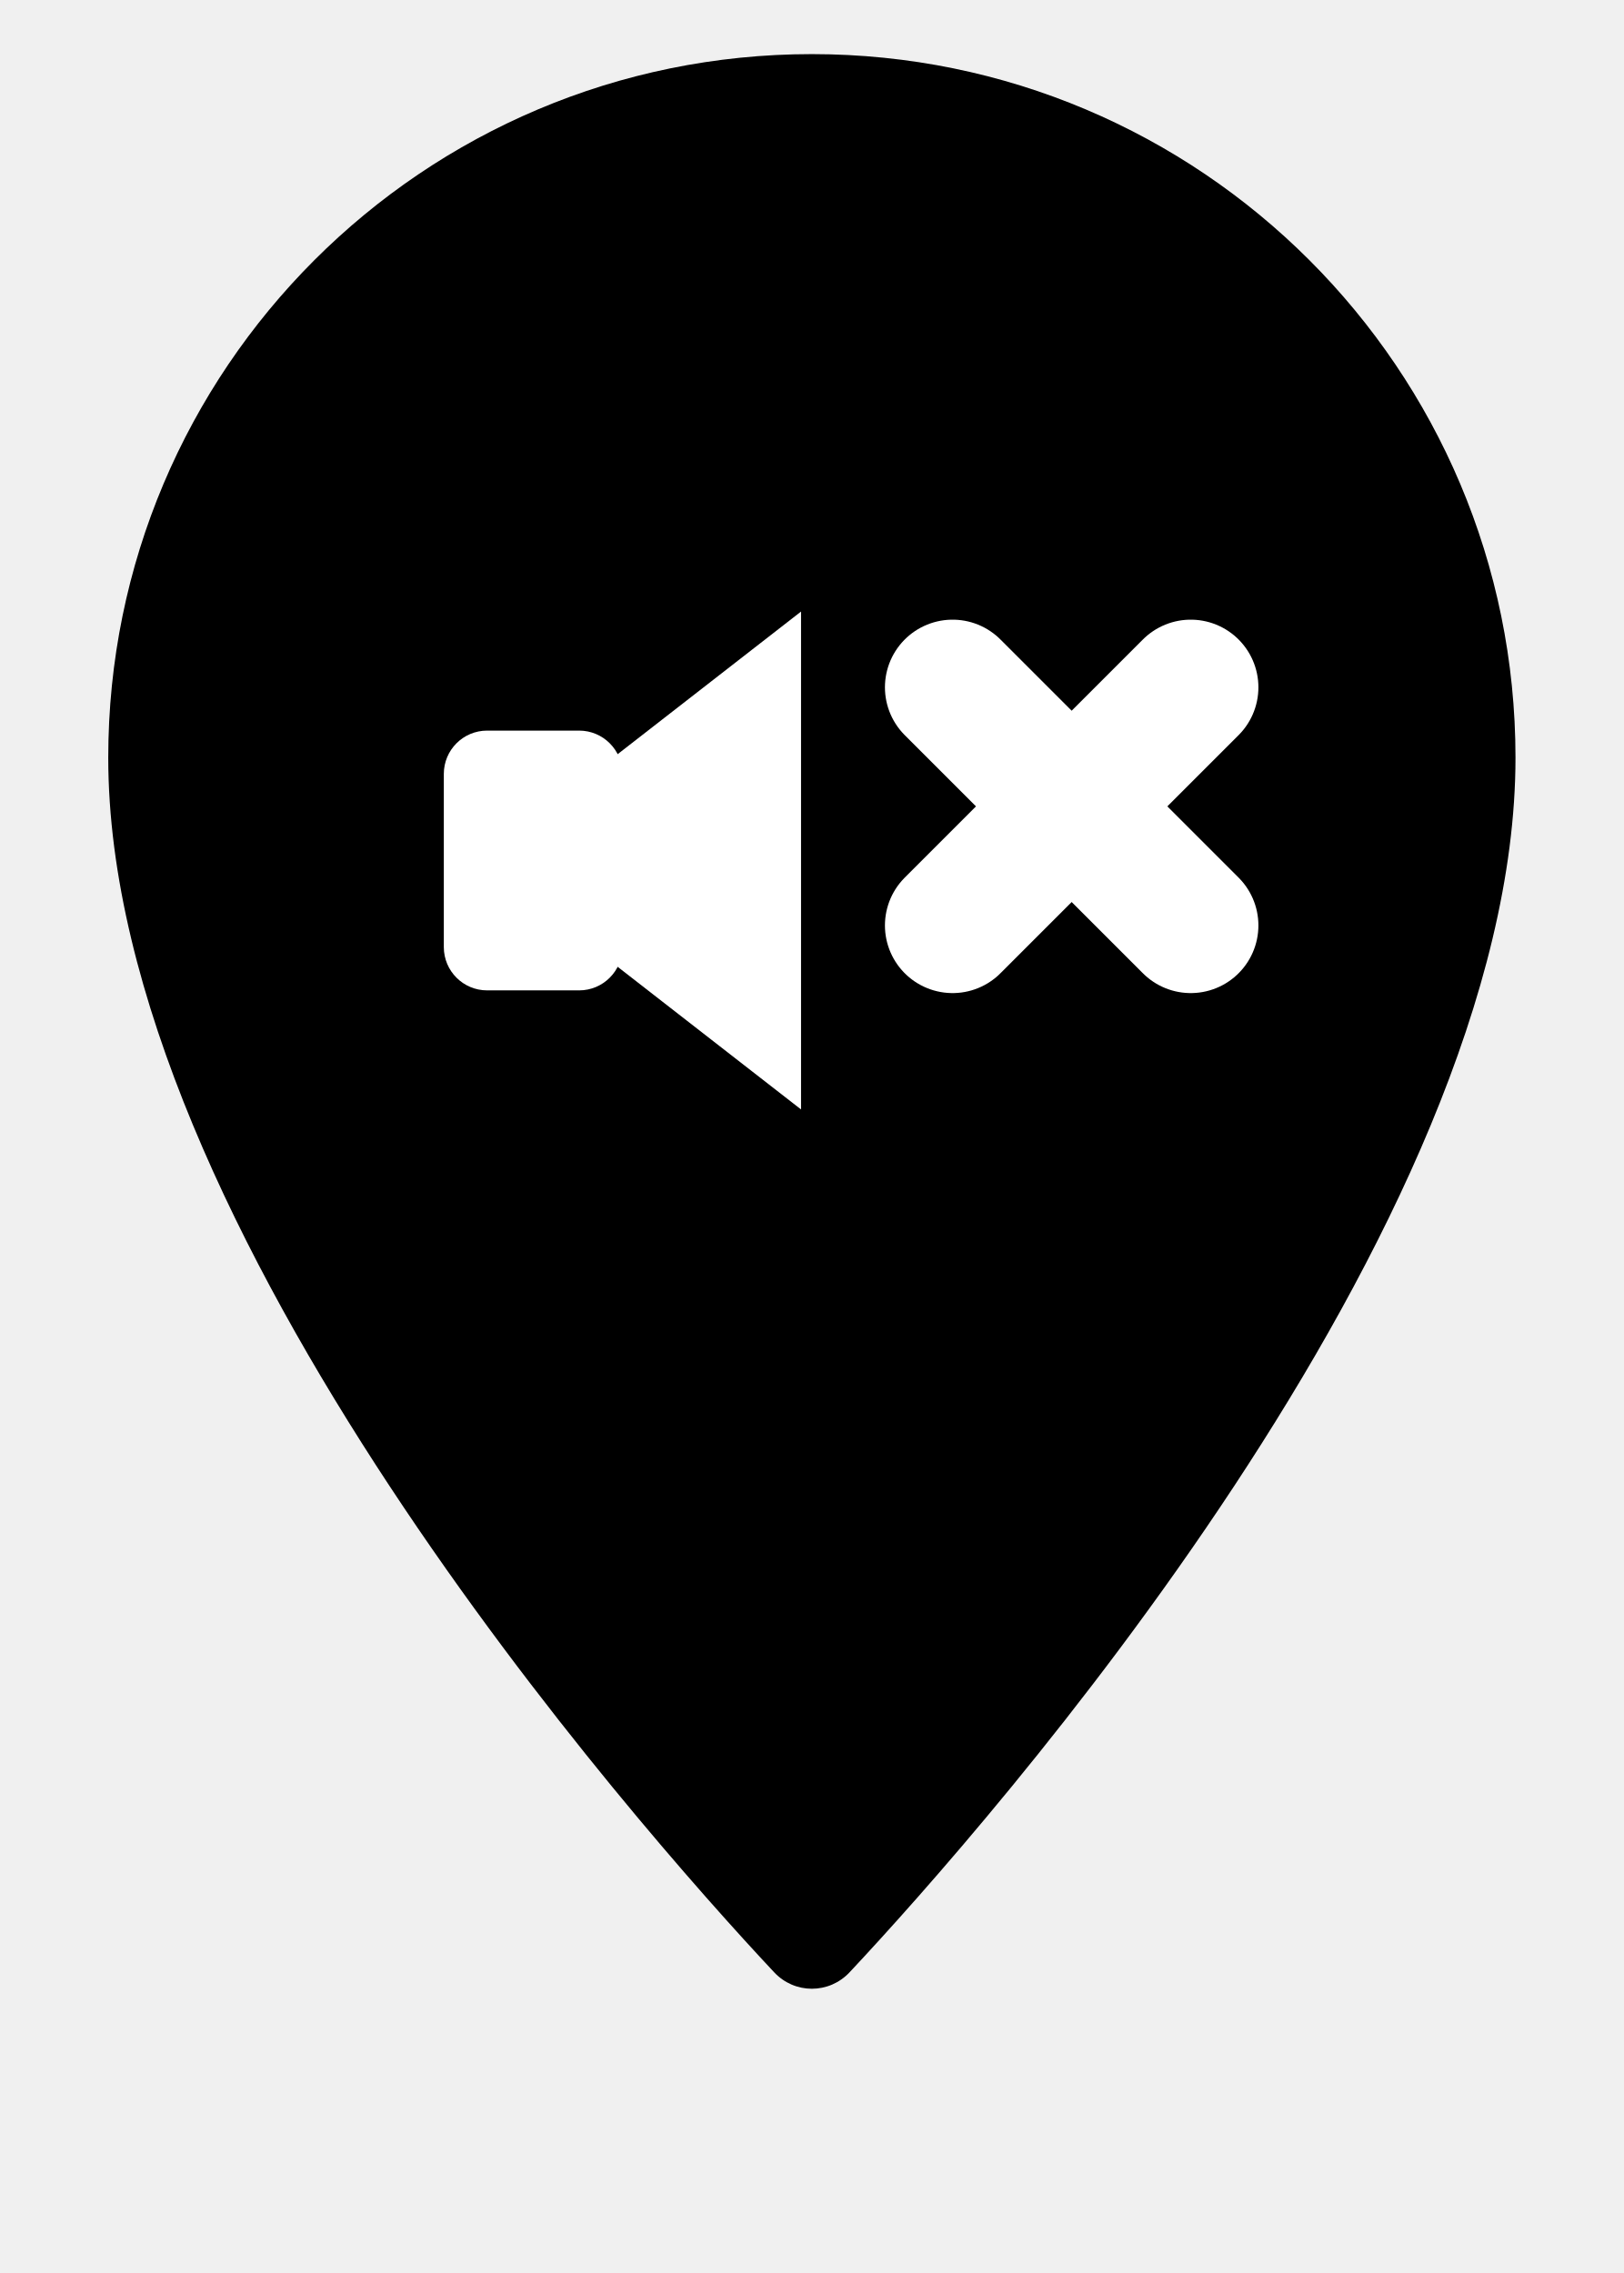
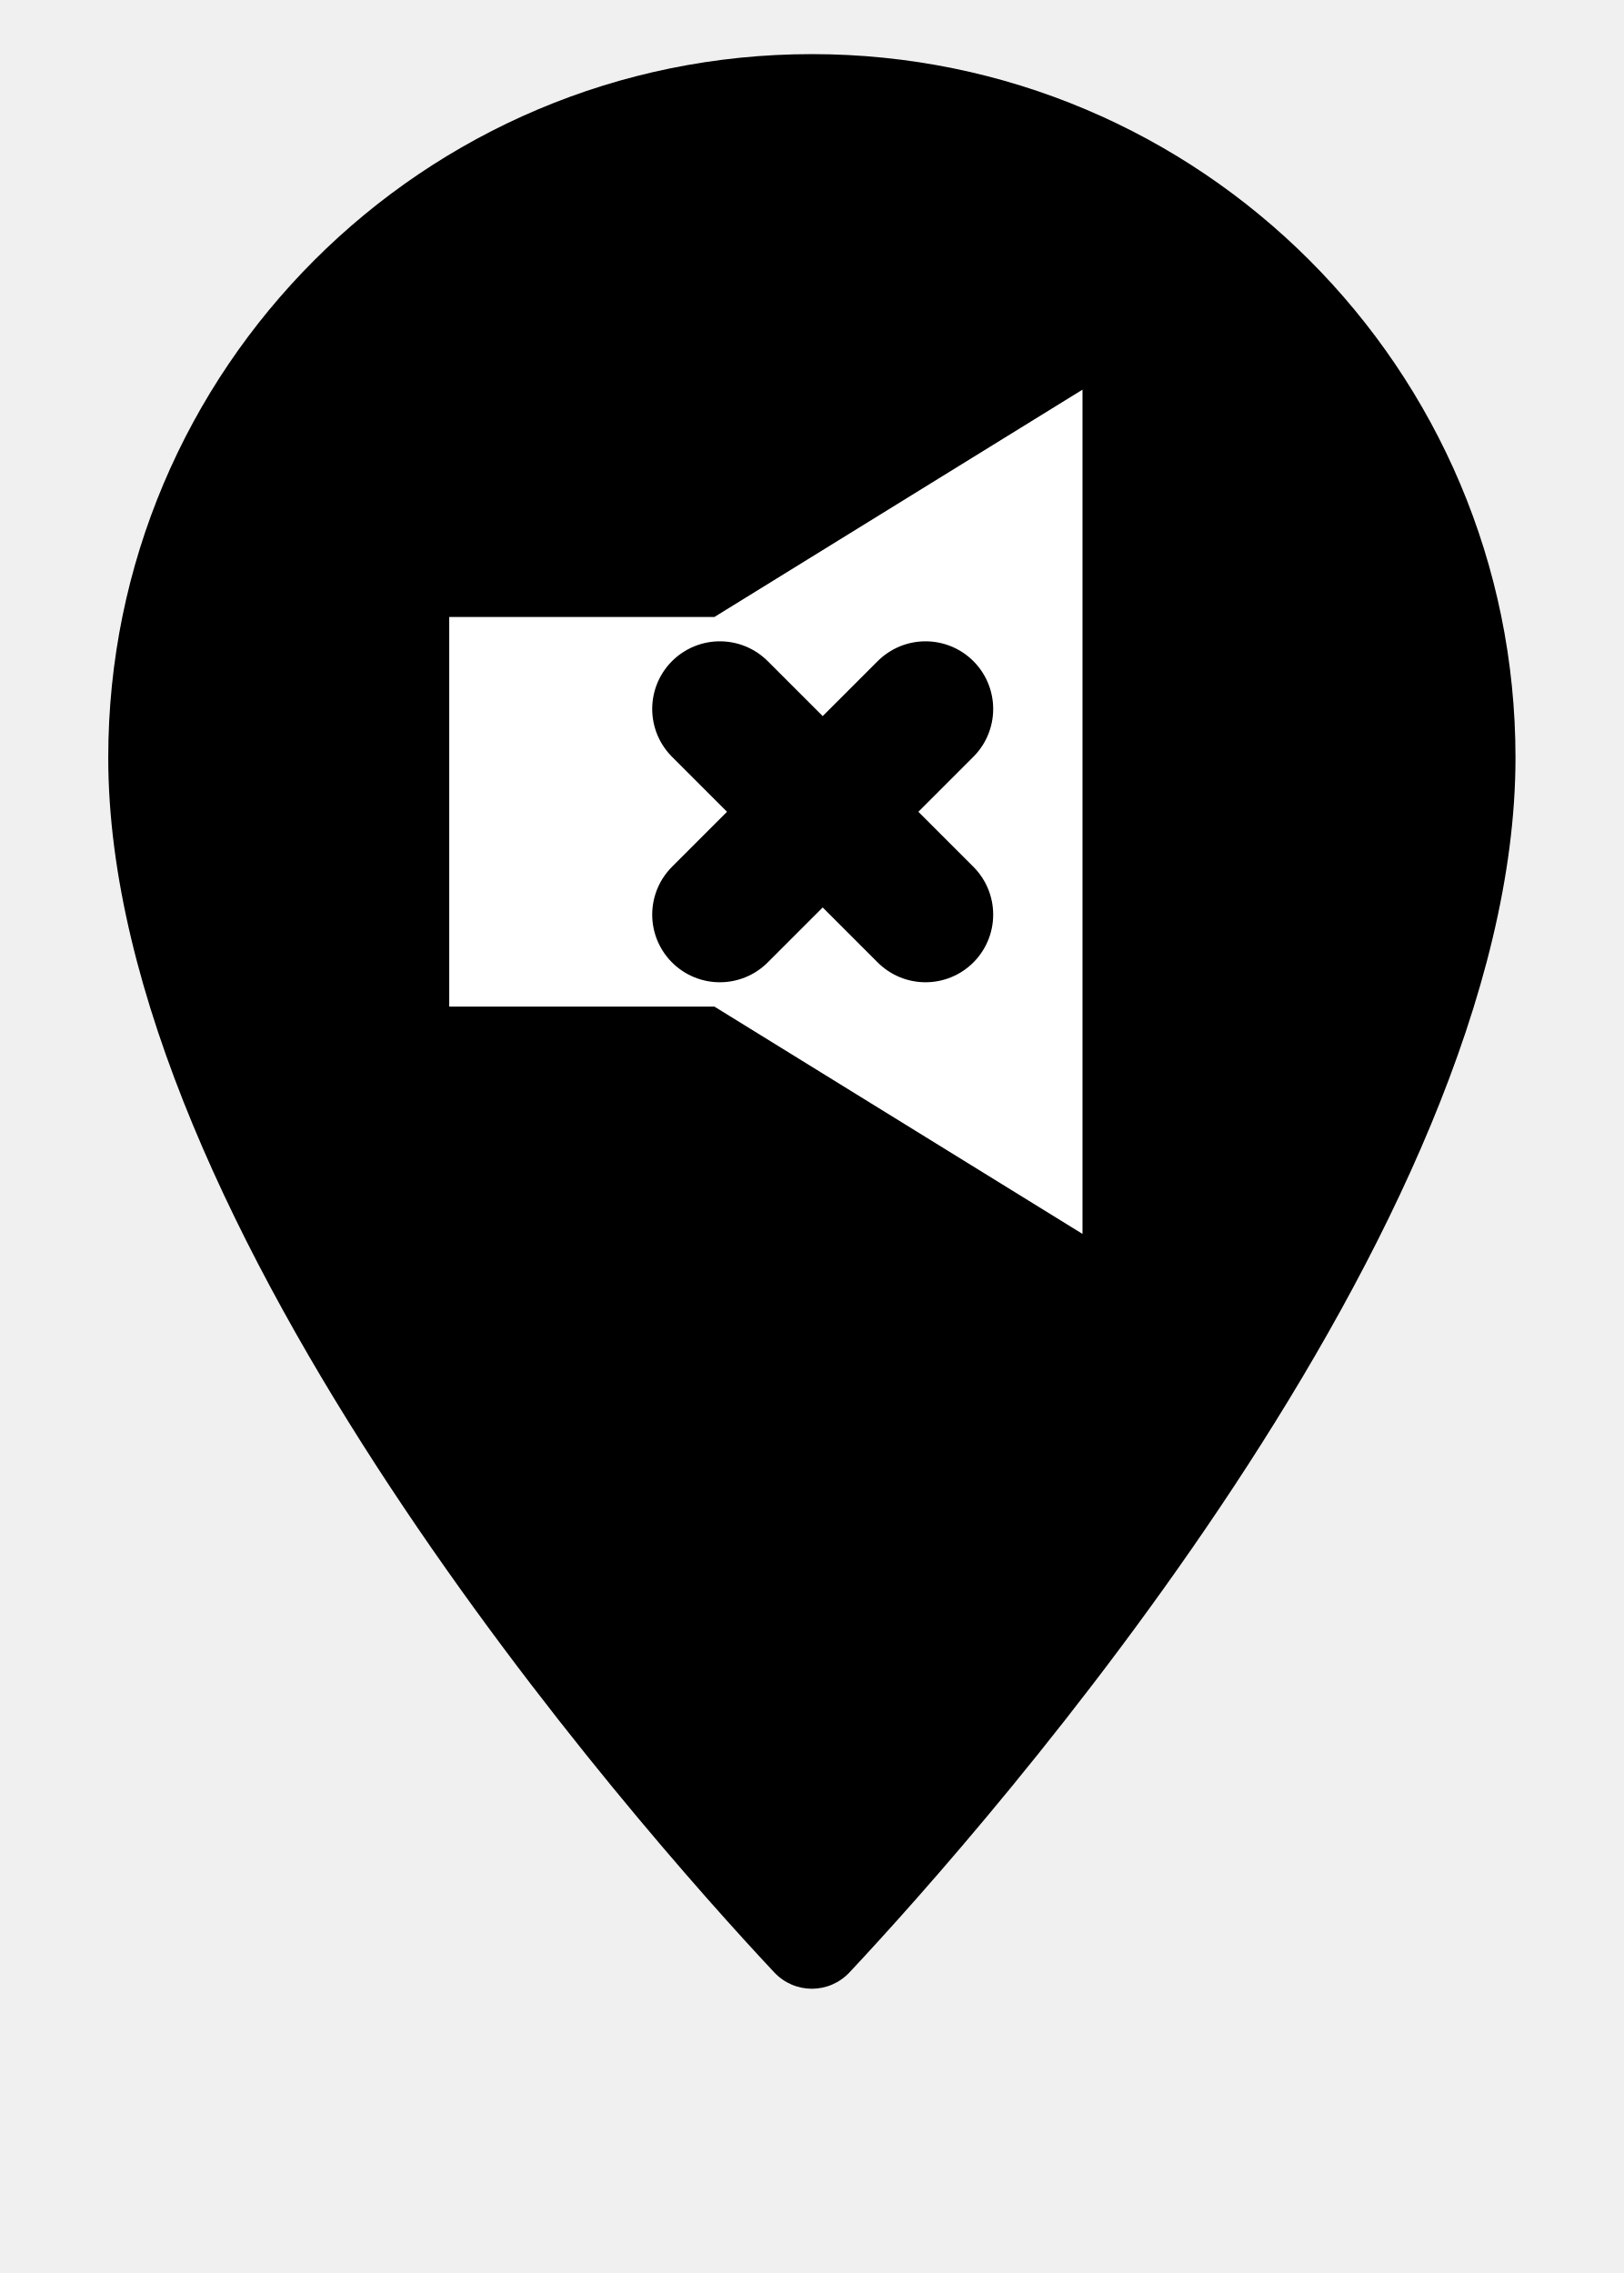
<svg xmlns="http://www.w3.org/2000/svg" width="__MARKER_WIDTH__" height="__MARKER_HEIGHT__" viewBox="0 0 30 42" role="img" aria-label="Client mute map marker">
  <path d="M15 1C7.82 1 2 6.82 2 14c0 8.68 9.76 19.73 12.3 22.44.38.41 1.02.41 1.4 0C18.24 33.73 28 22.68 28 14 28 6.82 22.18 1 15 1Z" fill="__MARKER_FILL__" stroke="__MARKER_STROKE__" stroke-width="2" />
-   <rect x="8.2" y="13.5" width="3.3" height="4.8" rx="0.8" fill="#ffffff" />
-   <path d="M11.2 14.1 14.8 11.3V20.5L11.2 17.7Z" fill="#ffffff" />
-   <path d="M17.6 12.7 22 17.1" fill="none" stroke="#ffffff" stroke-width="2.5" stroke-linecap="round" />
-   <path d="M22 12.7 17.6 17.1" fill="none" stroke="#ffffff" stroke-width="2.5" stroke-linecap="round" />
+   <mask id="client-mute-speaker-cutout" maskUnits="userSpaceOnUse">
+     <rect x="0" y="0" width="30" height="42" fill="#ffffff" />
+     <path d="M13.3 13.1 17.1 16.9M17.1 13.1 13.3 16.9" fill="none" stroke="#000000" stroke-width="2.5" stroke-linecap="round" />
+   </mask>
+   <path d="M8.3 11.4H13.2L20 7.2V22.8L13.2 18.6H8.3Z" fill="#ffffff" mask="url(#client-mute-speaker-cutout)" />
</svg>
